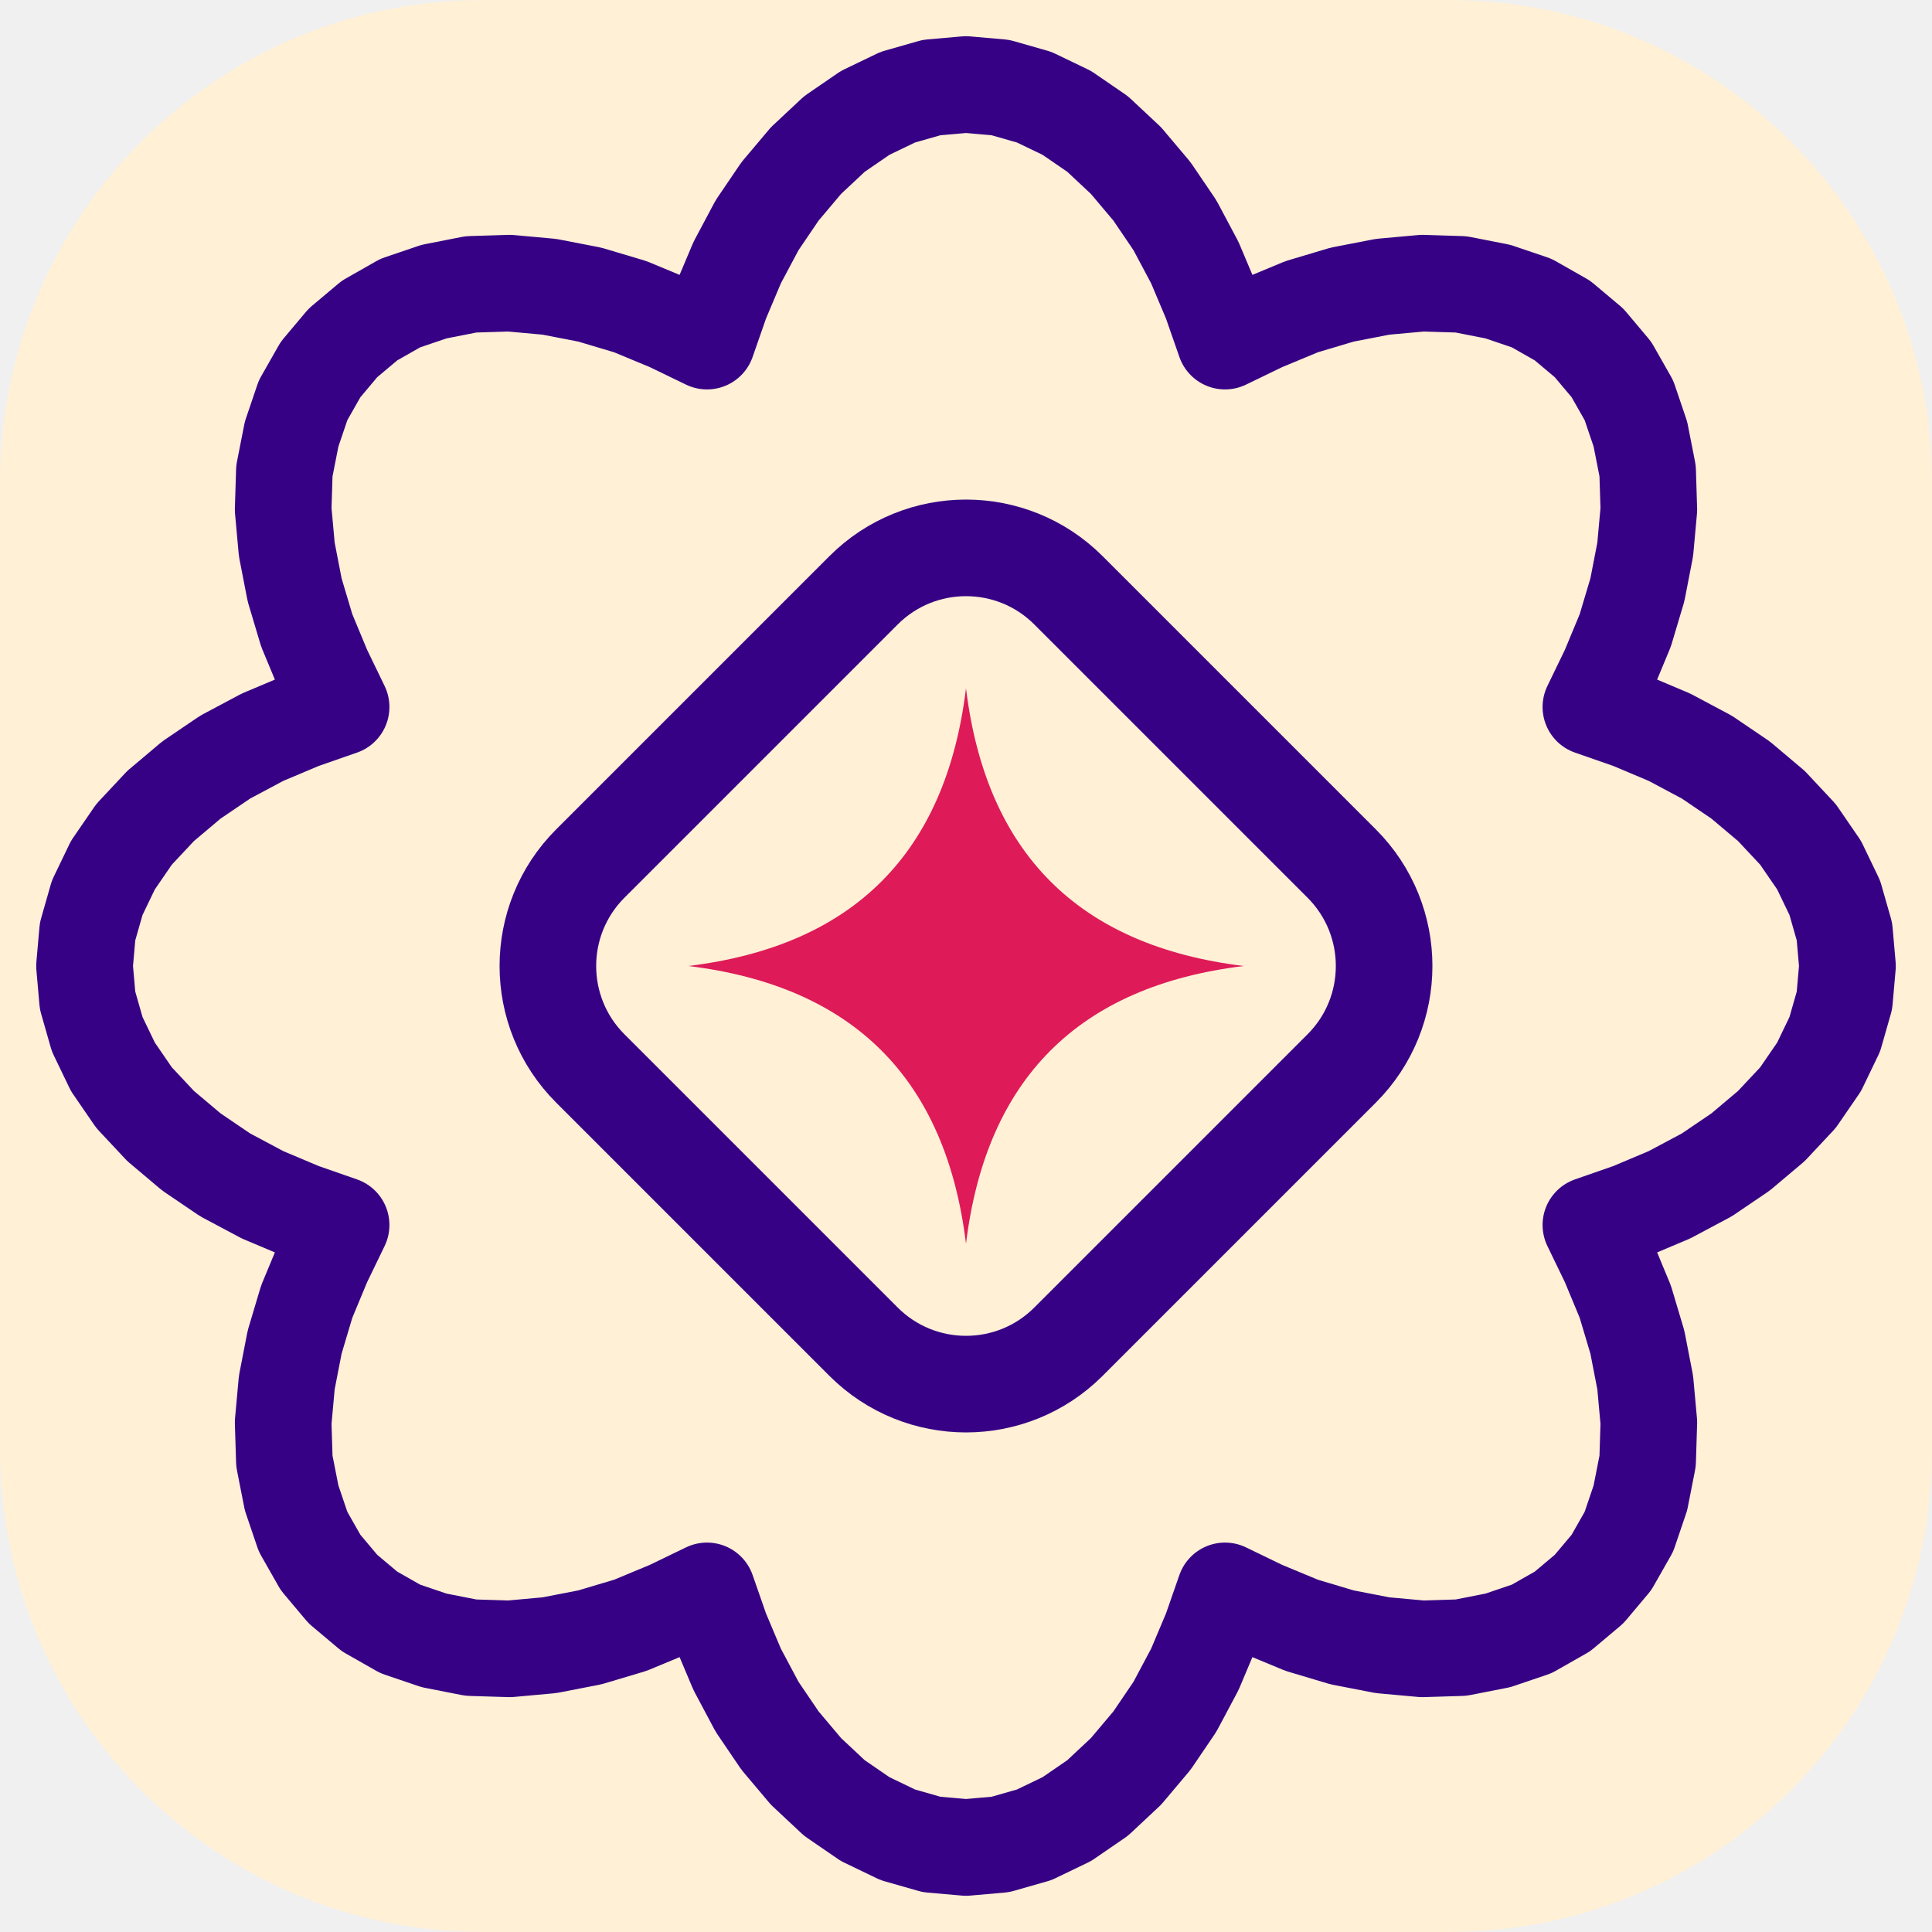
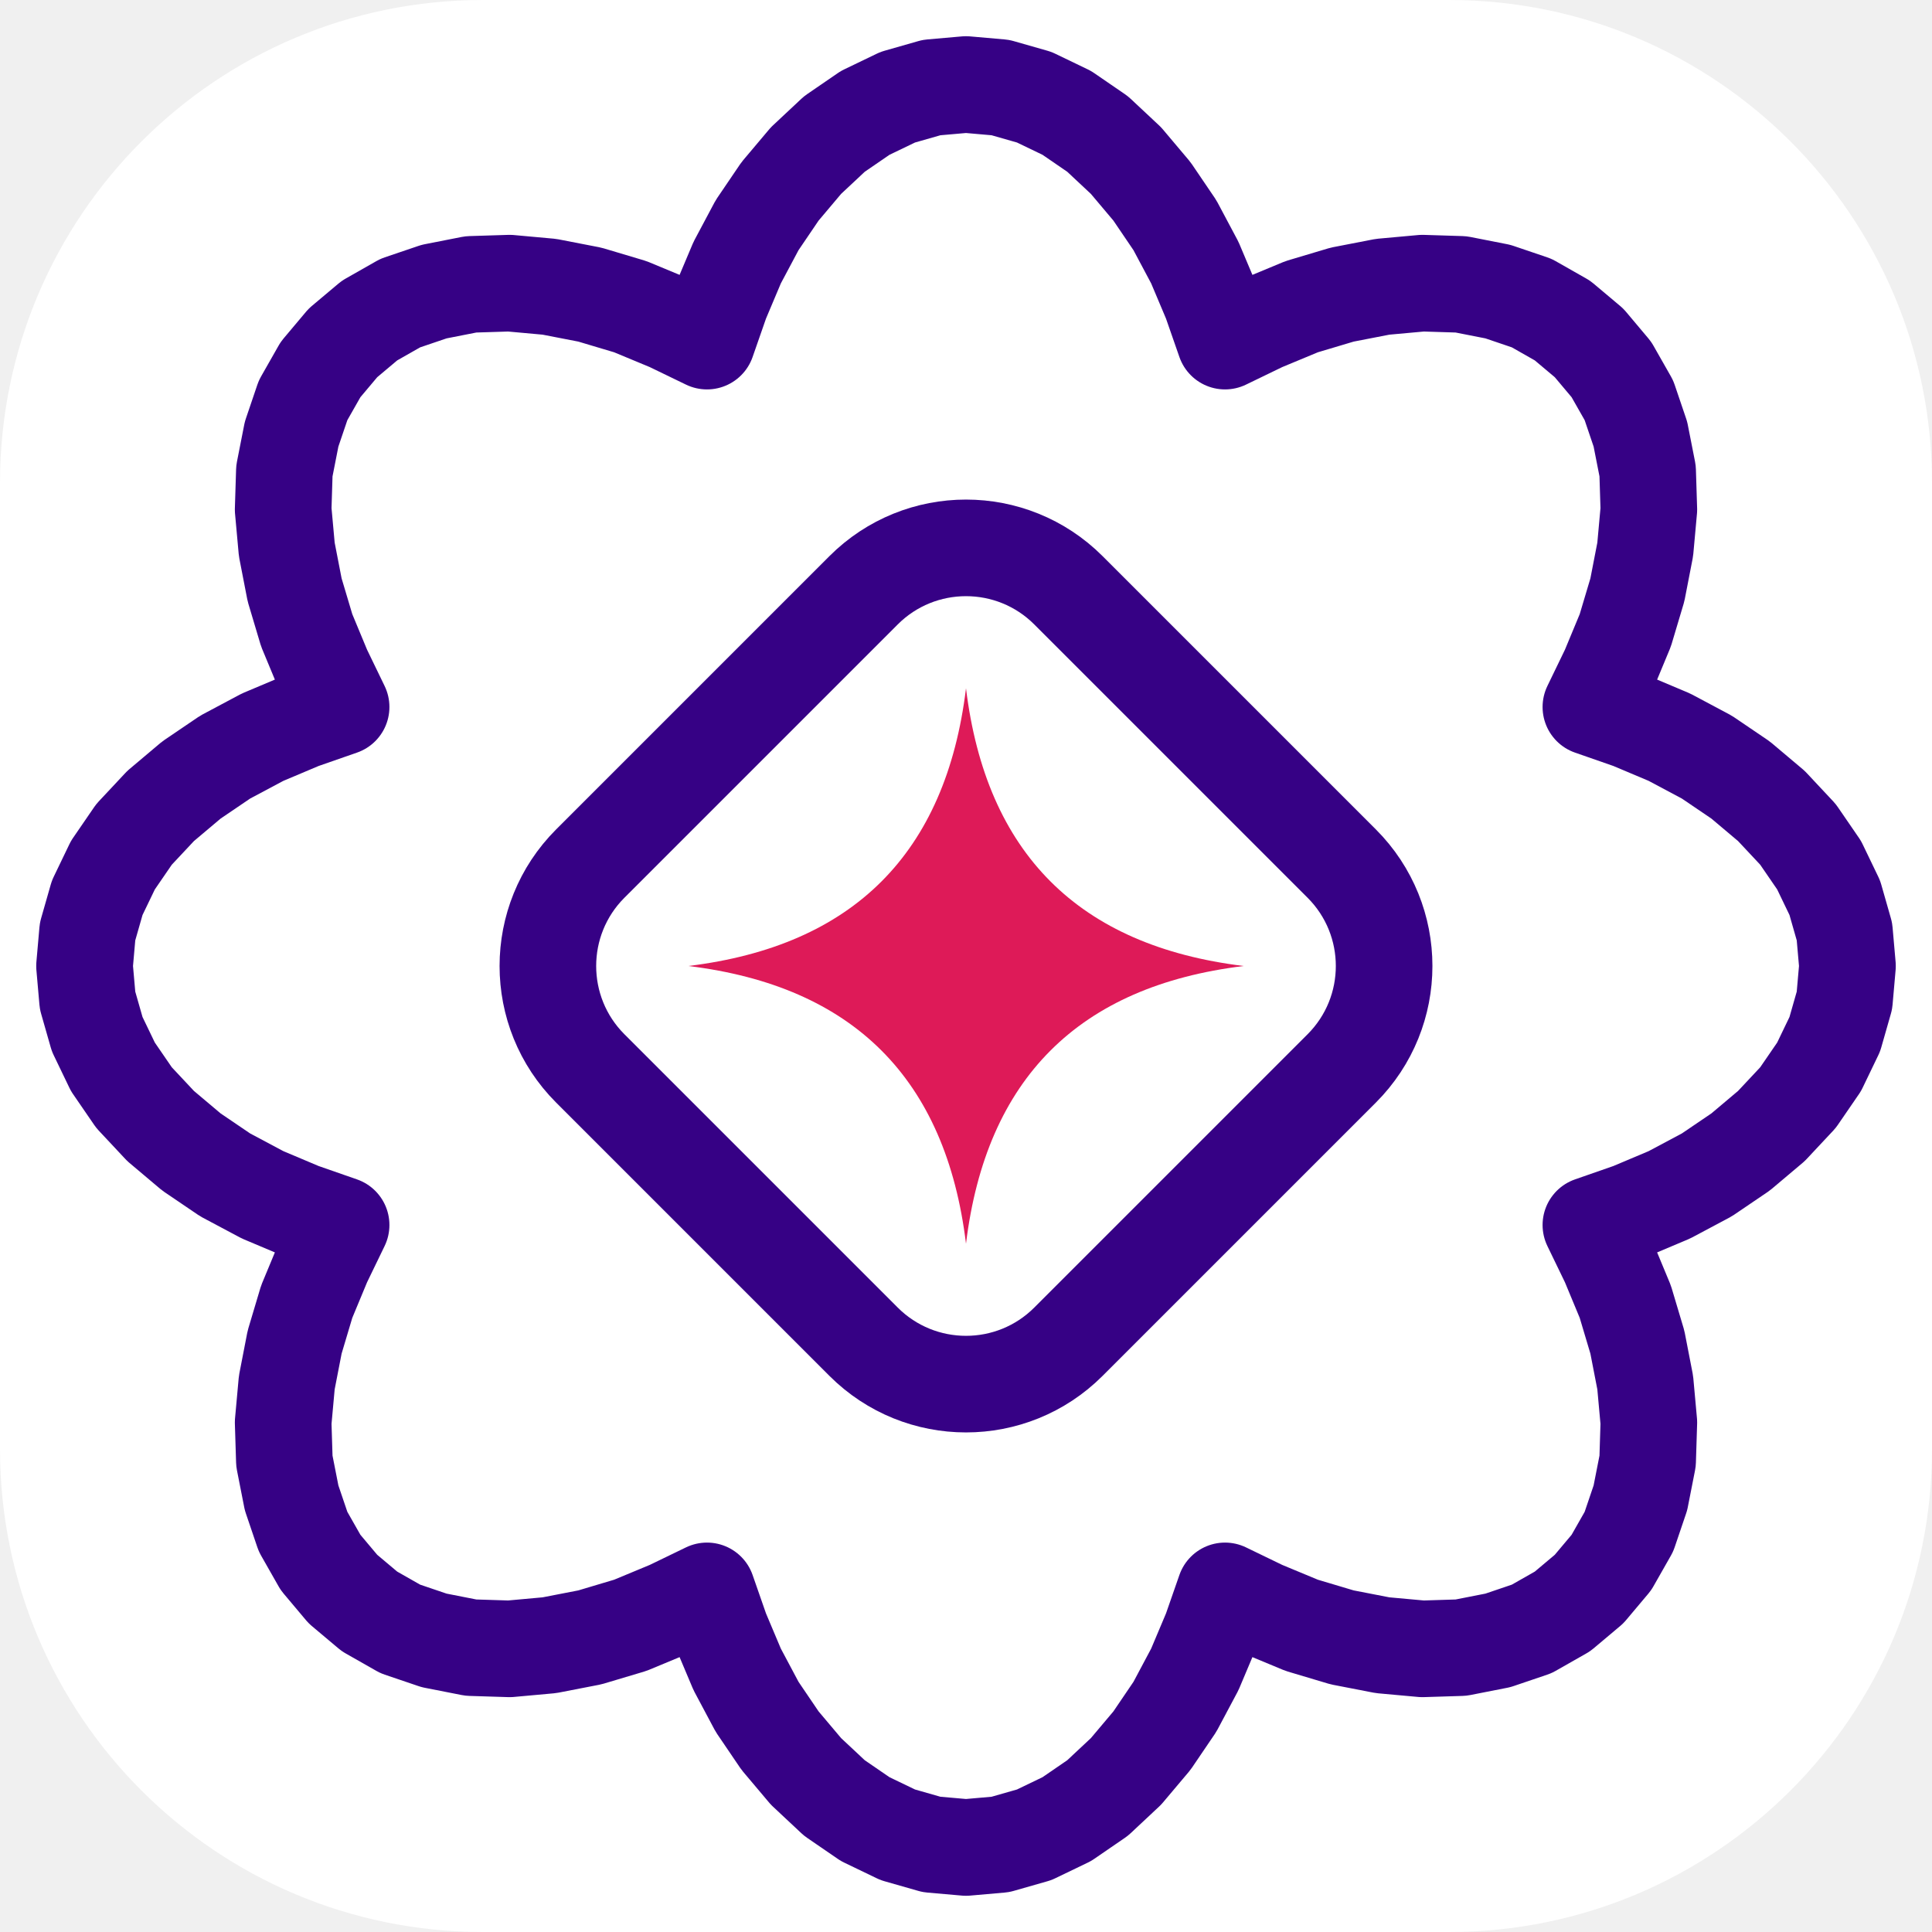
<svg xmlns="http://www.w3.org/2000/svg" viewBox="0 0 32 32" fill="none">
-   <rect width="32" height="32" rx="8" fill="#fff0d6" />
+   <rect width="32" height="32" rx="8" fill="#ffffff" />
  <path d="M30.60,16.00L30.55,16.57L30.39,17.13L30.13,17.67L29.78,18.18L29.34,18.65L28.83,19.08L28.27,19.46L27.65,19.79L27.01,20.06L26.35,20.29L26.65,20.91L26.92,21.56L27.12,22.23L27.25,22.90L27.31,23.56L27.29,24.20L27.17,24.81L26.98,25.37L26.69,25.88L26.32,26.32L25.88,26.69L25.37,26.98L24.81,27.17L24.20,27.29L23.56,27.31L22.90,27.25L22.23,27.12L21.56,26.92L20.91,26.65L20.29,26.35L20.06,27.01L19.79,27.65L19.46,28.27L19.08,28.83L18.65,29.34L18.18,29.78L17.67,30.13L17.13,30.39L16.57,30.55L16.00,30.60L15.43,30.55L14.87,30.39L14.33,30.13L13.82,29.78L13.35,29.34L12.92,28.83L12.54,28.27L12.21,27.65L11.94,27.01L11.71,26.35L11.09,26.65L10.44,26.92L9.77,27.12L9.10,27.25L8.44,27.31L7.80,27.29L7.19,27.17L6.63,26.98L6.12,26.69L5.68,26.32L5.31,25.88L5.02,25.37L4.83,24.81L4.71,24.20L4.69,23.56L4.75,22.90L4.88,22.23L5.08,21.56L5.35,20.91L5.65,20.29L4.99,20.06L4.35,19.79L3.73,19.46L3.17,19.08L2.66,18.65L2.22,18.18L1.87,17.67L1.61,17.13L1.45,16.57L1.40,16.00L1.45,15.43L1.61,14.87L1.87,14.33L2.22,13.82L2.66,13.35L3.17,12.92L3.73,12.54L4.35,12.21L4.99,11.94L5.65,11.71L5.35,11.09L5.08,10.44L4.88,9.77L4.75,9.10L4.69,8.44L4.71,7.80L4.83,7.19L5.02,6.63L5.31,6.12L5.68,5.68L6.12,5.31L6.63,5.02L7.19,4.83L7.80,4.71L8.44,4.69L9.10,4.75L9.77,4.88L10.44,5.08L11.09,5.35L11.71,5.65L11.94,4.99L12.21,4.35L12.54,3.73L12.92,3.17L13.35,2.66L13.82,2.22L14.33,1.87L14.87,1.61L15.43,1.45L16.00,1.40L16.57,1.45L17.13,1.61L17.67,1.87L18.18,2.22L18.65,2.66L19.08,3.17L19.46,3.73L19.79,4.35L20.06,4.99L20.29,5.65L20.91,5.35L21.56,5.08L22.23,4.88L22.90,4.75L23.56,4.69L24.20,4.71L24.81,4.83L25.37,5.02L25.88,5.31L26.32,5.68L26.69,6.12L26.98,6.63L27.17,7.19L27.29,7.80L27.31,8.44L27.25,9.10L27.12,9.77L26.92,10.44L26.65,11.09L26.35,11.71L27.01,11.94L27.65,12.21L28.27,12.54L28.83,12.92L29.34,13.35L29.78,13.82L30.13,14.33L30.39,14.87L30.55,15.43L30.60,16.00Z" stroke="#360185" stroke-width="1.6" stroke-linejoin="round" />
  <rect x="10.4" y="10.4" width="11.2" height="11.2" rx="2.4" transform="rotate(45 16 16)" stroke="#360185" stroke-width="1.6" />
  <path d="M16 11.4Q16.5 15.5 20.6 16Q16.5 16.5 16 20.6Q15.5 16.5 11.4 16Q15.5 15.5 16 11.4Z" fill="#de1a58" />
</svg>
